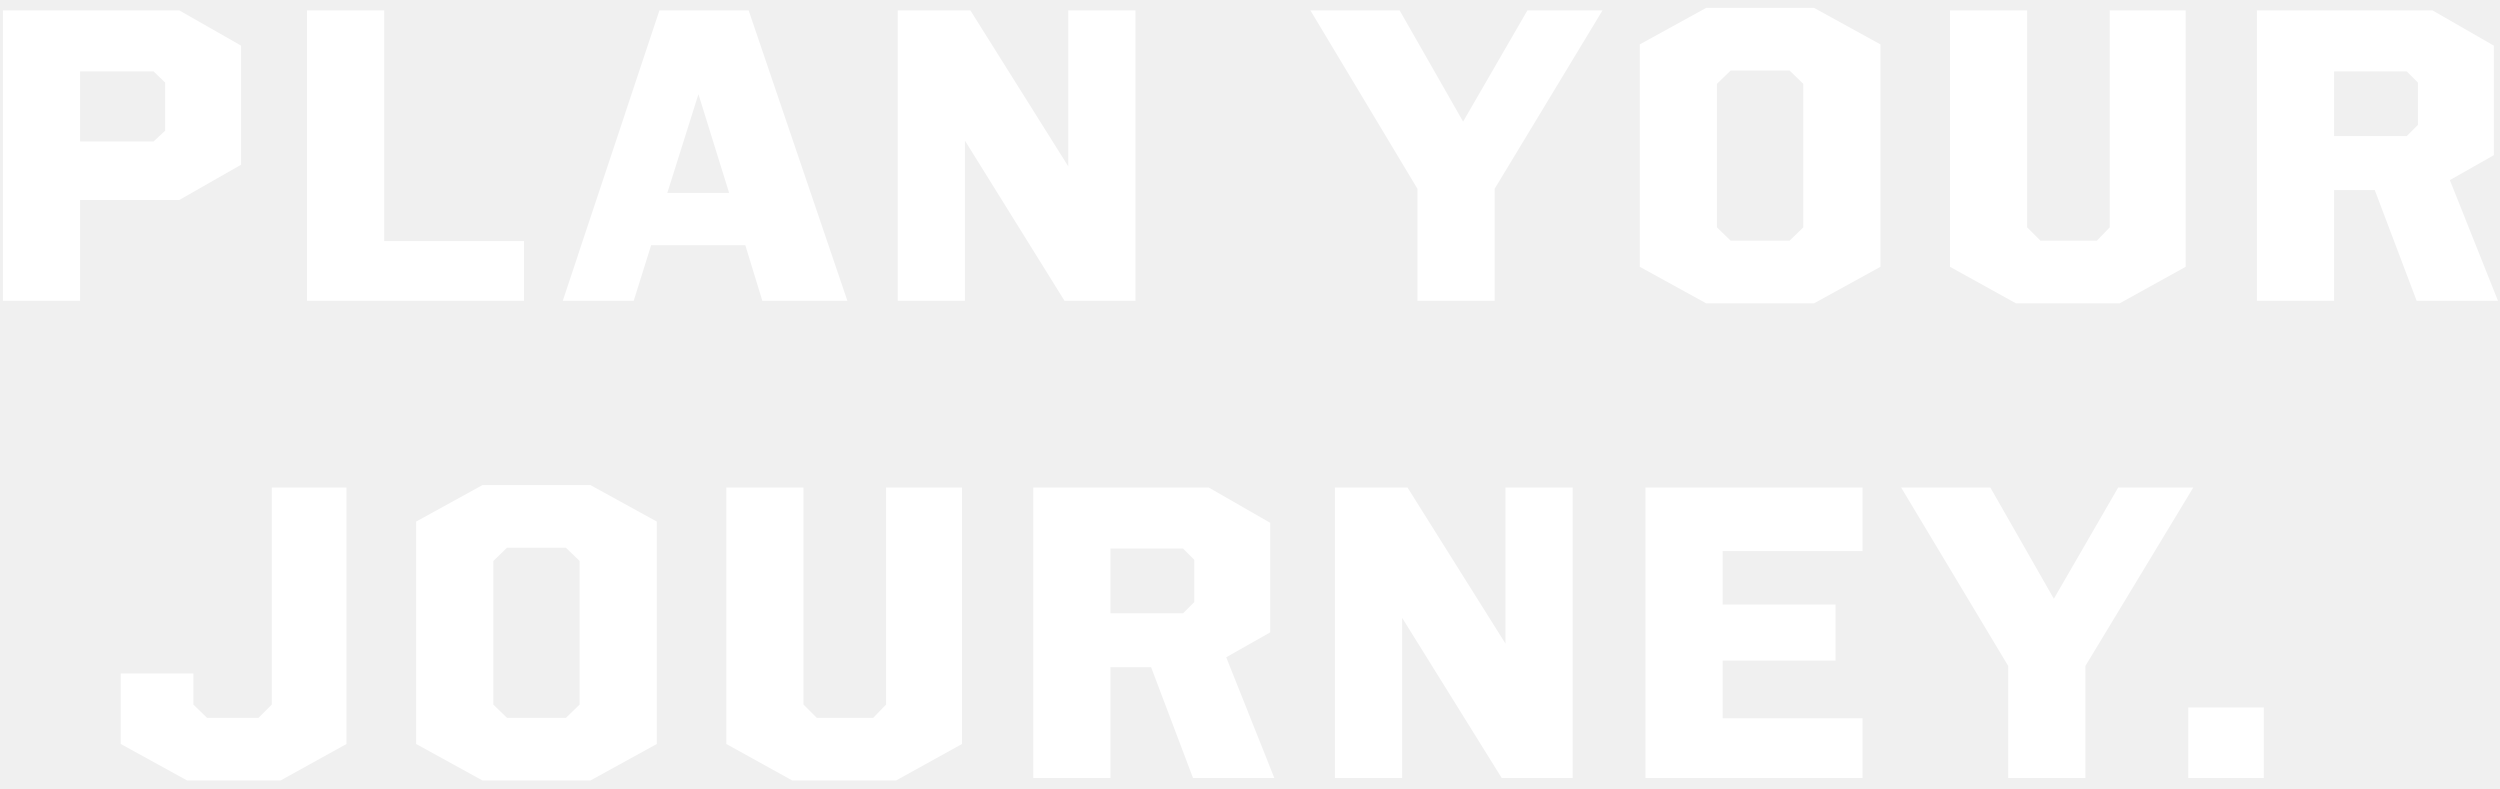
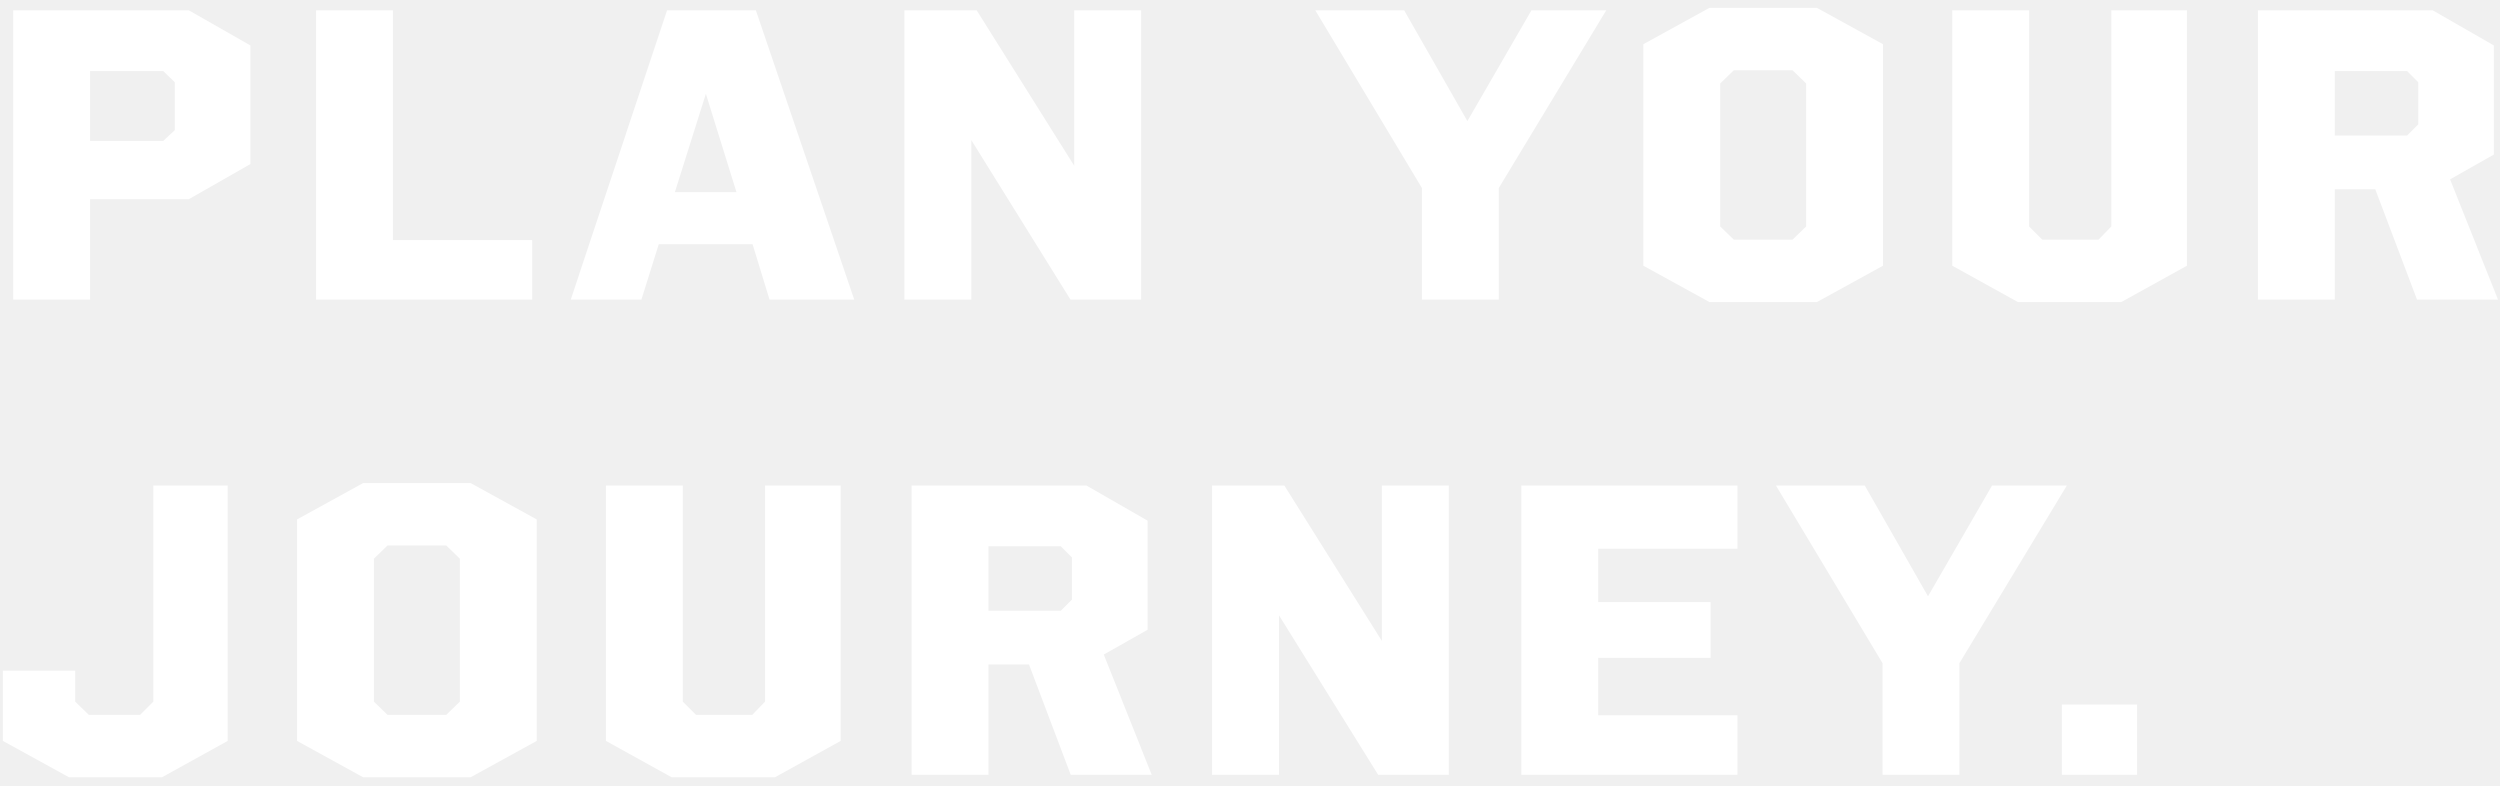
- <svg xmlns="http://www.w3.org/2000/svg" width="241" height="76" viewBox="0 0 241 76" fill="none">
-   <path d="M0.28 29V1H17.28L23.24 4.4V15.88L17.28 19.28H7.72V29H0.28ZM14.8 6.88H7.72V13.64H14.8L15.92 12.6V7.96L14.8 6.88ZM50.514 23.24V29H29.594V1H37.034V23.24H50.514ZM63.569 1H72.169L81.689 29H73.489L71.849 23.64H62.769L61.089 29H54.249L63.569 1ZM64.329 18.6H70.289L67.329 9.08L64.329 18.6ZM86.543 29V1H93.543L102.982 16.04V1H109.462V29H102.622L93.022 13.56V29H86.543ZM136.643 29V18.2L126.322 1H134.923L141.043 11.72L147.243 1H154.483L144.083 18.2V29H136.643ZM181.275 4.28V25.72L174.875 29.24H164.475L158.075 25.72V4.28L164.475 0.76H174.875L181.275 4.28ZM173.835 8.08L172.515 6.8H166.835L165.515 8.08V21.92L166.835 23.2H172.515L173.835 21.92V8.08ZM195.417 1V21.92L196.697 23.2H202.137L203.377 21.92V1H210.697V25.72L204.337 29.24H194.337L187.977 25.72V1H195.417ZM217.566 29V1H234.486L240.406 4.4V14.96L236.166 17.36L240.806 29H232.966L228.926 18.32H225.006V29H217.566ZM232.006 6.88H225.006V13.12H232.006L233.086 12.04V7.96L232.006 6.88ZM11.641 64.92H18.641V67.92L19.961 69.2H24.921L26.201 67.92V47H33.401V71.72L27.041 75.24H18.041L11.641 71.72V64.92ZM63.315 50.28V71.72L56.915 75.24H46.515L40.115 71.72V50.28L46.515 46.76H56.915L63.315 50.28ZM55.875 54.08L54.555 52.8H48.875L47.555 54.08V67.92L48.875 69.2H54.555L55.875 67.92V54.08ZM77.457 47V67.92L78.737 69.2H84.177L85.417 67.92V47H92.737V71.72L86.377 75.24H76.377L70.017 71.72V47H77.457ZM99.607 75V47H116.527L122.447 50.4V60.96L118.207 63.36L122.847 75H115.007L110.967 64.32H107.047V75H99.607ZM114.047 52.88H107.047V59.12H114.047L115.127 58.04V53.96L114.047 52.88ZM128.686 75V47H135.686L145.126 62.04V47H151.606V75H144.766L135.166 59.56V75H128.686ZM179.545 69.24V75H158.625V47H179.545V53.12H166.065V58.28H176.945V63.68H166.065V69.24H179.545ZM193.591 75V64.2L183.271 47H191.871L197.991 57.72L204.191 47H211.431L201.031 64.2V75H193.591ZM218.232 68.2V75H210.952V68.2H218.232Z" fill="white" />
+ <svg xmlns="http://www.w3.org/2000/svg" width="242" height="76" viewBox="0 0 242 76" fill="none">
+   <path d="M1.28 29V1H18.28L24.24 4.4V15.88L18.28 19.28H8.72V29H1.28ZM15.8 6.88H8.72V13.64H15.8L16.92 12.6V7.96L15.8 6.88ZM51.514 23.24V29H30.594V1H38.034V23.24H51.514ZM64.569 1H73.169L82.689 29H74.489L72.849 23.64H63.769L62.089 29H55.249L64.569 1ZM65.329 18.6H71.289L68.329 9.08L65.329 18.6ZM87.543 29V1H94.543L103.982 16.04V1H110.462V29H103.622L94.022 13.56V29H87.543ZM137.643 29V18.2L127.322 1H135.923L142.043 11.72L148.243 1H155.483L145.083 18.2V29H137.643ZM182.275 4.28V25.72L175.875 29.24H165.475L159.075 25.72V4.28L165.475 0.76H175.875L182.275 4.28ZM174.835 8.08L173.515 6.8H167.835L166.515 8.08V21.92L167.835 23.2H173.515L174.835 21.92V8.08ZM196.417 1V21.92L197.697 23.2H203.137L204.377 21.92V1H211.697V25.72L205.337 29.24H195.337L188.977 25.72V1H196.417ZM218.566 29V1H235.486L241.406 4.4V14.96L237.166 17.36L241.806 29H233.966L229.926 18.32H226.006V29H218.566ZM233.006 6.88H226.006V13.12H233.006L234.086 12.04V7.96L233.006 6.88ZM0.28 64.92H7.28V67.92L8.6 69.2H13.56L14.84 67.92V47H22.04V71.72L15.68 75.24H6.68L0.28 71.72V64.92ZM51.954 50.28V71.72L45.554 75.24H35.154L28.754 71.72V50.28L35.154 46.76H45.554L51.954 50.28ZM44.514 54.08L43.194 52.8H37.514L36.194 54.08V67.92L37.514 69.2H43.194L44.514 67.92V54.08ZM66.096 47V67.92L67.376 69.2H72.816L74.056 67.92V47H81.376V71.72L75.016 75.24H65.016L58.656 71.72V47H66.096ZM88.246 75V47H105.166L111.086 50.4V60.96L106.846 63.36L111.486 75H103.646L99.606 64.32H95.686V75H88.246ZM102.686 52.88H95.686V59.12H102.686L103.766 58.04V53.96L102.686 52.88ZM117.325 75V47H124.325L133.765 62.04V47H140.245V75H133.405L123.805 59.56V75H117.325ZM168.184 69.24V75H147.264V47H168.184V53.12H154.704V58.28H165.584V63.68H154.704V69.24H168.184ZM182.23 75V64.2L171.91 47H180.51L186.63 57.72L192.83 47H200.07L189.67 64.2V75H182.23ZM206.871 68.2V75H199.591V68.2H206.871Z" fill="white" />
</svg>
